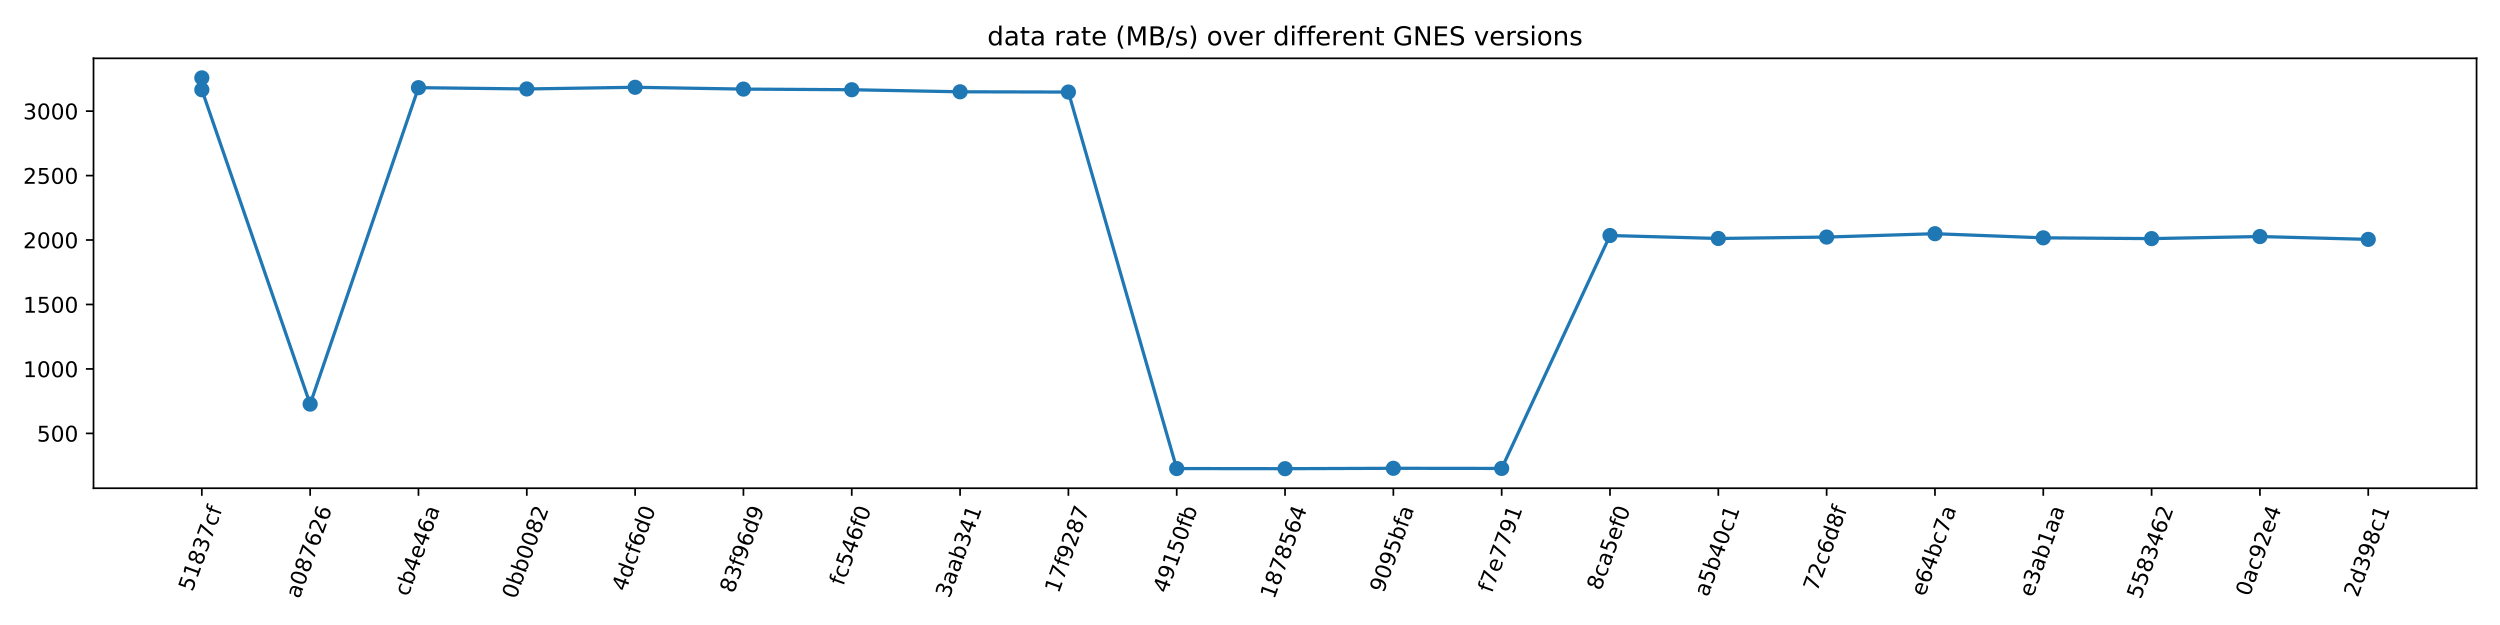
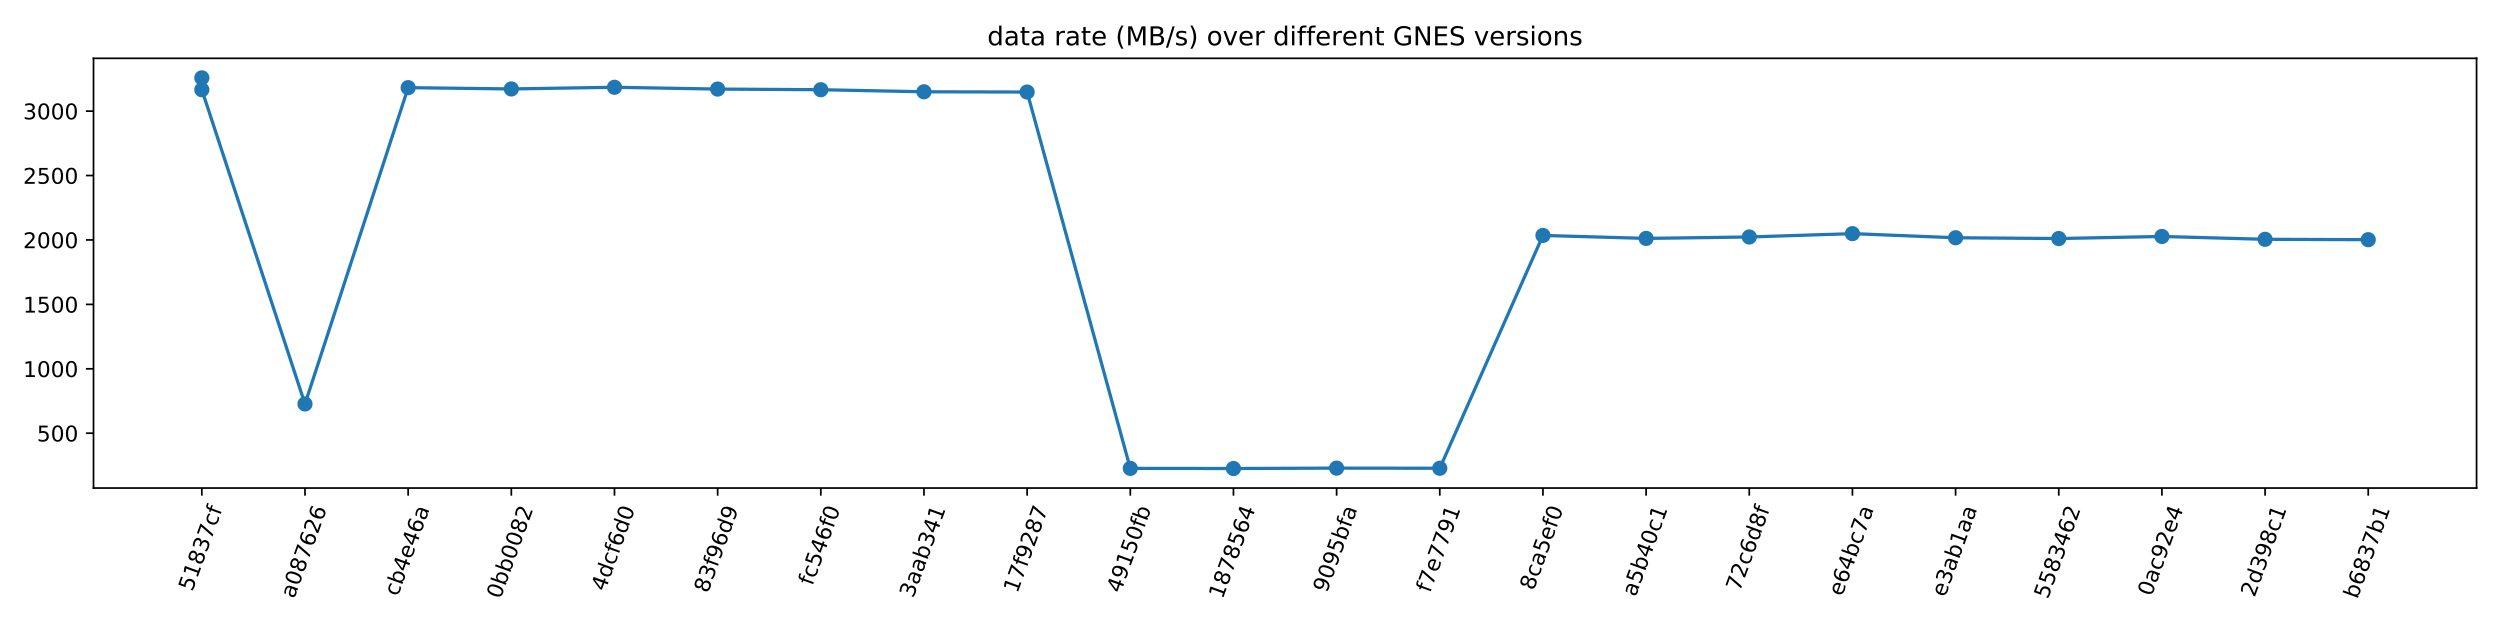
<svg xmlns="http://www.w3.org/2000/svg" xmlns:xlink="http://www.w3.org/1999/xlink" height="288pt" version="1.1" viewBox="0 0 1152 288" width="1152pt">
  <defs>
    <style type="text/css">
*{stroke-linecap:butt;stroke-linejoin:round;}
  </style>
  </defs>
  <g id="figure_1">
    <g id="patch_1">
      <path d="M 0 288  L 1152 288  L 1152 0  L 0 0  z " style="fill:#ffffff;" />
    </g>
    <g id="axes_1">
      <g id="patch_2">
-         <path d="M 43.09 224.974  L 1141.2 224.974  L 1141.2 26.88  L 43.09 26.88  z " style="fill:#ffffff;" />
+         <path d="M 43.09 224.889  L 1141.2 224.889  L 1141.2 26.88  L 43.09 26.88  z " style="fill:#ffffff;" />
      </g>
      <g id="matplotlib.axis_1">
        <g id="xtick_1">
          <g id="line2d_1">
            <defs>
-               <path d="M 0 0  L 0 3.5  " id="me5f26a3726" style="stroke:#000000;stroke-width:0.8;" />
+               <path d="M 0 0  L 0 3.5  " id="m5ebe482043" style="stroke:#000000;stroke-width:0.8;" />
            </defs>
            <g>
-               <use style="stroke:#000000;stroke-width:0.8;" x="93.004" xlink:href="#me5f26a3726" y="224.974" />
+               <use style="stroke:#000000;stroke-width:0.8;" x="93.004" xlink:href="#m5ebe482043" y="224.889" />
            </g>
          </g>
          <g id="text_1">
            <defs>
              <path d="M 10.797 72.906  L 49.516 72.906  L 49.516 64.594  L 19.828 64.594  L 19.828 46.734  Q 21.969 47.469 24.109 47.828  Q 26.266 48.188 28.422 48.188  Q 40.625 48.188 47.75 41.5  Q 54.891 34.812 54.891 23.391  Q 54.891 11.625 47.562 5.094  Q 40.234 -1.422 26.906 -1.422  Q 22.312 -1.422 17.547 -0.641  Q 12.797 0.141 7.719 1.703  L 7.719 11.625  Q 12.109 9.234 16.797 8.062  Q 21.484 6.891 26.703 6.891  Q 35.156 6.891 40.078 11.328  Q 45.016 15.766 45.016 23.391  Q 45.016 31 40.078 35.438  Q 35.156 39.891 26.703 39.891  Q 22.75 39.891 18.812 39.016  Q 14.891 38.141 10.797 36.281  z " id="DejaVuSans-53" />
              <path d="M 12.406 8.297  L 28.516 8.297  L 28.516 63.922  L 10.984 60.406  L 10.984 69.391  L 28.422 72.906  L 38.281 72.906  L 38.281 8.297  L 54.391 8.297  L 54.391 0  L 12.406 0  z " id="DejaVuSans-49" />
              <path d="M 31.781 34.625  Q 24.75 34.625 20.719 30.859  Q 16.703 27.094 16.703 20.516  Q 16.703 13.922 20.719 10.156  Q 24.75 6.391 31.781 6.391  Q 38.812 6.391 42.859 10.172  Q 46.922 13.969 46.922 20.516  Q 46.922 27.094 42.891 30.859  Q 38.875 34.625 31.781 34.625  z M 21.922 38.812  Q 15.578 40.375 12.031 44.719  Q 8.5 49.078 8.5 55.328  Q 8.5 64.062 14.719 69.141  Q 20.953 74.219 31.781 74.219  Q 42.672 74.219 48.875 69.141  Q 55.078 64.062 55.078 55.328  Q 55.078 49.078 51.531 44.719  Q 48 40.375 41.703 38.812  Q 48.828 37.156 52.797 32.312  Q 56.781 27.484 56.781 20.516  Q 56.781 9.906 50.312 4.234  Q 43.844 -1.422 31.781 -1.422  Q 19.734 -1.422 13.25 4.234  Q 6.781 9.906 6.781 20.516  Q 6.781 27.484 10.781 32.312  Q 14.797 37.156 21.922 38.812  z M 18.312 54.391  Q 18.312 48.734 21.844 45.562  Q 25.391 42.391 31.781 42.391  Q 38.141 42.391 41.719 45.562  Q 45.312 48.734 45.312 54.391  Q 45.312 60.062 41.719 63.234  Q 38.141 66.406 31.781 66.406  Q 25.391 66.406 21.844 63.234  Q 18.312 60.062 18.312 54.391  z " id="DejaVuSans-56" />
              <path d="M 40.578 39.312  Q 47.656 37.797 51.625 33  Q 55.609 28.219 55.609 21.188  Q 55.609 10.406 48.188 4.484  Q 40.766 -1.422 27.094 -1.422  Q 22.516 -1.422 17.656 -0.516  Q 12.797 0.391 7.625 2.203  L 7.625 11.719  Q 11.719 9.328 16.594 8.109  Q 21.484 6.891 26.812 6.891  Q 36.078 6.891 40.938 10.547  Q 45.797 14.203 45.797 21.188  Q 45.797 27.641 41.281 31.266  Q 36.766 34.906 28.719 34.906  L 20.219 34.906  L 20.219 43.016  L 29.109 43.016  Q 36.375 43.016 40.234 45.922  Q 44.094 48.828 44.094 54.297  Q 44.094 59.906 40.109 62.906  Q 36.141 65.922 28.719 65.922  Q 24.656 65.922 20.016 65.031  Q 15.375 64.156 9.812 62.312  L 9.812 71.094  Q 15.438 72.656 20.344 73.438  Q 25.25 74.219 29.594 74.219  Q 40.828 74.219 47.359 69.109  Q 53.906 64.016 53.906 55.328  Q 53.906 49.266 50.438 45.094  Q 46.969 40.922 40.578 39.312  z " id="DejaVuSans-51" />
              <path d="M 8.203 72.906  L 55.078 72.906  L 55.078 68.703  L 28.609 0  L 18.312 0  L 43.219 64.594  L 8.203 64.594  z " id="DejaVuSans-55" />
              <path d="M 48.781 52.594  L 48.781 44.188  Q 44.969 46.297 41.141 47.344  Q 37.312 48.391 33.406 48.391  Q 24.656 48.391 19.812 42.844  Q 14.984 37.312 14.984 27.297  Q 14.984 17.281 19.812 11.734  Q 24.656 6.203 33.406 6.203  Q 37.312 6.203 41.141 7.25  Q 44.969 8.297 48.781 10.406  L 48.781 2.094  Q 45.016 0.344 40.984 -0.531  Q 36.969 -1.422 32.422 -1.422  Q 20.062 -1.422 12.781 6.344  Q 5.516 14.109 5.516 27.297  Q 5.516 40.672 12.859 48.328  Q 20.219 56 33.016 56  Q 37.156 56 41.109 55.141  Q 45.062 54.297 48.781 52.594  z " id="DejaVuSans-99" />
              <path d="M 37.109 75.984  L 37.109 68.5  L 28.516 68.5  Q 23.688 68.5 21.797 66.547  Q 19.922 64.594 19.922 59.516  L 19.922 54.688  L 34.719 54.688  L 34.719 47.703  L 19.922 47.703  L 19.922 0  L 10.891 0  L 10.891 47.703  L 2.297 47.703  L 2.297 54.688  L 10.891 54.688  L 10.891 58.5  Q 10.891 67.625 15.141 71.797  Q 19.391 75.984 28.609 75.984  z " id="DejaVuSans-102" />
            </defs>
-             <g transform="translate(88.6145 272.9413)rotate(-70)scale(0.1 -0.1)">
+             <g transform="translate(88.6145 272.8568)rotate(-70)scale(0.1 -0.1)">
              <use xlink:href="#DejaVuSans-53" />
              <use x="63.623" xlink:href="#DejaVuSans-49" />
              <use x="127.246" xlink:href="#DejaVuSans-56" />
              <use x="190.869" xlink:href="#DejaVuSans-51" />
              <use x="254.492" xlink:href="#DejaVuSans-55" />
              <use x="318.115" xlink:href="#DejaVuSans-99" />
              <use x="373.096" xlink:href="#DejaVuSans-102" />
            </g>
          </g>
        </g>
        <g id="xtick_2">
          <g id="line2d_2">
            <g>
-               <use style="stroke:#000000;stroke-width:0.8;" x="142.918" xlink:href="#me5f26a3726" y="224.974" />
+               <use style="stroke:#000000;stroke-width:0.8;" x="140.541" xlink:href="#m5ebe482043" y="224.889" />
            </g>
          </g>
          <g id="text_2">
            <defs>
              <path d="M 34.281 27.484  Q 23.391 27.484 19.188 25  Q 14.984 22.516 14.984 16.5  Q 14.984 11.719 18.141 8.906  Q 21.297 6.109 26.703 6.109  Q 34.188 6.109 38.703 11.406  Q 43.219 16.703 43.219 25.484  L 43.219 27.484  z M 52.203 31.203  L 52.203 0  L 43.219 0  L 43.219 8.297  Q 40.141 3.328 35.547 0.953  Q 30.953 -1.422 24.312 -1.422  Q 15.922 -1.422 10.953 3.297  Q 6 8.016 6 15.922  Q 6 25.141 12.172 29.828  Q 18.359 34.516 30.609 34.516  L 43.219 34.516  L 43.219 35.406  Q 43.219 41.609 39.141 45  Q 35.062 48.391 27.688 48.391  Q 23 48.391 18.547 47.266  Q 14.109 46.141 10.016 43.891  L 10.016 52.203  Q 14.938 54.109 19.578 55.047  Q 24.219 56 28.609 56  Q 40.484 56 46.344 49.844  Q 52.203 43.703 52.203 31.203  z " id="DejaVuSans-97" />
              <path d="M 31.781 66.406  Q 24.172 66.406 20.328 58.906  Q 16.5 51.422 16.5 36.375  Q 16.5 21.391 20.328 13.891  Q 24.172 6.391 31.781 6.391  Q 39.453 6.391 43.281 13.891  Q 47.125 21.391 47.125 36.375  Q 47.125 51.422 43.281 58.906  Q 39.453 66.406 31.781 66.406  z M 31.781 74.219  Q 44.047 74.219 50.516 64.516  Q 56.984 54.828 56.984 36.375  Q 56.984 17.969 50.516 8.266  Q 44.047 -1.422 31.781 -1.422  Q 19.531 -1.422 13.062 8.266  Q 6.594 17.969 6.594 36.375  Q 6.594 54.828 13.062 64.516  Q 19.531 74.219 31.781 74.219  z " id="DejaVuSans-48" />
              <path d="M 33.016 40.375  Q 26.375 40.375 22.484 35.828  Q 18.609 31.297 18.609 23.391  Q 18.609 15.531 22.484 10.953  Q 26.375 6.391 33.016 6.391  Q 39.656 6.391 43.531 10.953  Q 47.406 15.531 47.406 23.391  Q 47.406 31.297 43.531 35.828  Q 39.656 40.375 33.016 40.375  z M 52.594 71.297  L 52.594 62.312  Q 48.875 64.062 45.094 64.984  Q 41.312 65.922 37.594 65.922  Q 27.828 65.922 22.672 59.328  Q 17.531 52.734 16.797 39.406  Q 19.672 43.656 24.016 45.922  Q 28.375 48.188 33.594 48.188  Q 44.578 48.188 50.953 41.516  Q 57.328 34.859 57.328 23.391  Q 57.328 12.156 50.688 5.359  Q 44.047 -1.422 33.016 -1.422  Q 20.359 -1.422 13.672 8.266  Q 6.984 17.969 6.984 36.375  Q 6.984 53.656 15.188 63.938  Q 23.391 74.219 37.203 74.219  Q 40.922 74.219 44.703 73.484  Q 48.484 72.75 52.594 71.297  z " id="DejaVuSans-54" />
              <path d="M 19.188 8.297  L 53.609 8.297  L 53.609 0  L 7.328 0  L 7.328 8.297  Q 12.938 14.109 22.625 23.891  Q 32.328 33.688 34.812 36.531  Q 39.547 41.844 41.422 45.531  Q 43.312 49.219 43.312 52.781  Q 43.312 58.594 39.234 62.25  Q 35.156 65.922 28.609 65.922  Q 23.969 65.922 18.812 64.312  Q 13.672 62.703 7.812 59.422  L 7.812 69.391  Q 13.766 71.781 18.938 73  Q 24.125 74.219 28.422 74.219  Q 39.75 74.219 46.484 68.547  Q 53.219 62.891 53.219 53.422  Q 53.219 48.922 51.531 44.891  Q 49.859 40.875 45.406 35.406  Q 44.188 33.984 37.641 27.219  Q 31.109 20.453 19.188 8.297  z " id="DejaVuSans-50" />
            </defs>
-             <g transform="translate(137.9349 276.2038)rotate(-70)scale(0.1 -0.1)">
+             <g transform="translate(135.558 276.1193)rotate(-70)scale(0.1 -0.1)">
              <use xlink:href="#DejaVuSans-97" />
              <use x="61.279" xlink:href="#DejaVuSans-48" />
              <use x="124.902" xlink:href="#DejaVuSans-56" />
              <use x="188.525" xlink:href="#DejaVuSans-55" />
              <use x="252.148" xlink:href="#DejaVuSans-54" />
              <use x="315.771" xlink:href="#DejaVuSans-50" />
              <use x="379.395" xlink:href="#DejaVuSans-54" />
            </g>
          </g>
        </g>
        <g id="xtick_3">
          <g id="line2d_3">
            <g>
-               <use style="stroke:#000000;stroke-width:0.8;" x="192.832" xlink:href="#me5f26a3726" y="224.974" />
+               <use style="stroke:#000000;stroke-width:0.8;" x="188.079" xlink:href="#m5ebe482043" y="224.889" />
            </g>
          </g>
          <g id="text_3">
            <defs>
              <path d="M 48.688 27.297  Q 48.688 37.203 44.609 42.844  Q 40.531 48.484 33.406 48.484  Q 26.266 48.484 22.188 42.844  Q 18.109 37.203 18.109 27.297  Q 18.109 17.391 22.188 11.75  Q 26.266 6.109 33.406 6.109  Q 40.531 6.109 44.609 11.75  Q 48.688 17.391 48.688 27.297  z M 18.109 46.391  Q 20.953 51.266 25.266 53.625  Q 29.594 56 35.594 56  Q 45.562 56 51.781 48.094  Q 58.016 40.188 58.016 27.297  Q 58.016 14.406 51.781 6.484  Q 45.562 -1.422 35.594 -1.422  Q 29.594 -1.422 25.266 0.953  Q 20.953 3.328 18.109 8.203  L 18.109 0  L 9.078 0  L 9.078 75.984  L 18.109 75.984  z " id="DejaVuSans-98" />
              <path d="M 37.797 64.312  L 12.891 25.391  L 37.797 25.391  z M 35.203 72.906  L 47.609 72.906  L 47.609 25.391  L 58.016 25.391  L 58.016 17.188  L 47.609 17.188  L 47.609 0  L 37.797 0  L 37.797 17.188  L 4.891 17.188  L 4.891 26.703  z " id="DejaVuSans-52" />
              <path d="M 56.203 29.594  L 56.203 25.203  L 14.891 25.203  Q 15.484 15.922 20.484 11.062  Q 25.484 6.203 34.422 6.203  Q 39.594 6.203 44.453 7.469  Q 49.312 8.734 54.109 11.281  L 54.109 2.781  Q 49.266 0.734 44.188 -0.344  Q 39.109 -1.422 33.891 -1.422  Q 20.797 -1.422 13.156 6.188  Q 5.516 13.812 5.516 26.812  Q 5.516 40.234 12.766 48.109  Q 20.016 56 32.328 56  Q 43.359 56 49.781 48.891  Q 56.203 41.797 56.203 29.594  z M 47.219 32.234  Q 47.125 39.594 43.094 43.984  Q 39.062 48.391 32.422 48.391  Q 24.906 48.391 20.391 44.141  Q 15.875 39.891 15.188 32.172  z " id="DejaVuSans-101" />
            </defs>
-             <g transform="translate(188.0349 275.1819)rotate(-70)scale(0.1 -0.1)">
+             <g transform="translate(183.2812 275.0974)rotate(-70)scale(0.1 -0.1)">
              <use xlink:href="#DejaVuSans-99" />
              <use x="54.98" xlink:href="#DejaVuSans-98" />
              <use x="118.457" xlink:href="#DejaVuSans-52" />
              <use x="182.08" xlink:href="#DejaVuSans-101" />
              <use x="243.604" xlink:href="#DejaVuSans-52" />
              <use x="307.227" xlink:href="#DejaVuSans-54" />
              <use x="370.85" xlink:href="#DejaVuSans-97" />
            </g>
          </g>
        </g>
        <g id="xtick_4">
          <g id="line2d_4">
            <g>
-               <use style="stroke:#000000;stroke-width:0.8;" x="242.746" xlink:href="#me5f26a3726" y="224.974" />
+               <use style="stroke:#000000;stroke-width:0.8;" x="235.616" xlink:href="#m5ebe482043" y="224.889" />
            </g>
          </g>
          <g id="text_4">
-             <g transform="translate(237.7278 276.3977)rotate(-70)scale(0.1 -0.1)">
+             <g transform="translate(230.5972 276.3131)rotate(-70)scale(0.1 -0.1)">
              <use xlink:href="#DejaVuSans-48" />
              <use x="63.623" xlink:href="#DejaVuSans-98" />
              <use x="127.1" xlink:href="#DejaVuSans-98" />
              <use x="190.576" xlink:href="#DejaVuSans-48" />
              <use x="254.199" xlink:href="#DejaVuSans-48" />
              <use x="317.822" xlink:href="#DejaVuSans-56" />
              <use x="381.445" xlink:href="#DejaVuSans-50" />
            </g>
          </g>
        </g>
        <g id="xtick_5">
          <g id="line2d_5">
            <g>
-               <use style="stroke:#000000;stroke-width:0.8;" x="292.66" xlink:href="#me5f26a3726" y="224.974" />
+               <use style="stroke:#000000;stroke-width:0.8;" x="283.153" xlink:href="#m5ebe482043" y="224.889" />
            </g>
          </g>
          <g id="text_5">
            <defs>
              <path d="M 45.406 46.391  L 45.406 75.984  L 54.391 75.984  L 54.391 0  L 45.406 0  L 45.406 8.203  Q 42.578 3.328 38.25 0.953  Q 33.938 -1.422 27.875 -1.422  Q 17.969 -1.422 11.734 6.484  Q 5.516 14.406 5.516 27.297  Q 5.516 40.188 11.734 48.094  Q 17.969 56 27.875 56  Q 33.938 56 38.25 53.625  Q 42.578 51.266 45.406 46.391  z M 14.797 27.297  Q 14.797 17.391 18.875 11.75  Q 22.953 6.109 30.078 6.109  Q 37.203 6.109 41.297 11.75  Q 45.406 17.391 45.406 27.297  Q 45.406 37.203 41.297 42.844  Q 37.203 48.484 30.078 48.484  Q 22.953 48.484 18.875 42.844  Q 14.797 37.203 14.797 27.297  z " id="DejaVuSans-100" />
            </defs>
-             <g transform="translate(288.2757 272.9149)rotate(-70)scale(0.1 -0.1)">
+             <g transform="translate(278.7682 272.8303)rotate(-70)scale(0.1 -0.1)">
              <use xlink:href="#DejaVuSans-52" />
              <use x="63.623" xlink:href="#DejaVuSans-100" />
              <use x="127.1" xlink:href="#DejaVuSans-99" />
              <use x="182.08" xlink:href="#DejaVuSans-102" />
              <use x="217.285" xlink:href="#DejaVuSans-54" />
              <use x="280.908" xlink:href="#DejaVuSans-100" />
              <use x="344.385" xlink:href="#DejaVuSans-48" />
            </g>
          </g>
        </g>
        <g id="xtick_6">
          <g id="line2d_6">
            <g>
-               <use style="stroke:#000000;stroke-width:0.8;" x="342.575" xlink:href="#me5f26a3726" y="224.974" />
+               <use style="stroke:#000000;stroke-width:0.8;" x="330.69" xlink:href="#m5ebe482043" y="224.889" />
            </g>
          </g>
          <g id="text_6">
            <defs>
              <path d="M 10.984 1.516  L 10.984 10.5  Q 14.703 8.734 18.5 7.812  Q 22.312 6.891 25.984 6.891  Q 35.75 6.891 40.891 13.453  Q 46.047 20.016 46.781 33.406  Q 43.953 29.203 39.594 26.953  Q 35.25 24.703 29.984 24.703  Q 19.047 24.703 12.672 31.312  Q 6.297 37.938 6.297 49.422  Q 6.297 60.641 12.938 67.422  Q 19.578 74.219 30.609 74.219  Q 43.266 74.219 49.922 64.516  Q 56.594 54.828 56.594 36.375  Q 56.594 19.141 48.406 8.859  Q 40.234 -1.422 26.422 -1.422  Q 22.703 -1.422 18.891 -0.688  Q 15.094 0.047 10.984 1.516  z M 30.609 32.422  Q 37.25 32.422 41.125 36.953  Q 45.016 41.5 45.016 49.422  Q 45.016 57.281 41.125 61.844  Q 37.25 66.406 30.609 66.406  Q 23.969 66.406 20.094 61.844  Q 16.219 57.281 16.219 49.422  Q 16.219 41.5 20.094 36.953  Q 23.969 32.422 30.609 32.422  z " id="DejaVuSans-57" />
            </defs>
-             <g transform="translate(338.0396 273.7401)rotate(-70)scale(0.1 -0.1)">
+             <g transform="translate(326.1553 273.6555)rotate(-70)scale(0.1 -0.1)">
              <use xlink:href="#DejaVuSans-56" />
              <use x="63.623" xlink:href="#DejaVuSans-51" />
              <use x="127.246" xlink:href="#DejaVuSans-102" />
              <use x="162.451" xlink:href="#DejaVuSans-57" />
              <use x="226.074" xlink:href="#DejaVuSans-54" />
              <use x="289.697" xlink:href="#DejaVuSans-100" />
              <use x="353.174" xlink:href="#DejaVuSans-57" />
            </g>
          </g>
        </g>
        <g id="xtick_7">
          <g id="line2d_7">
            <g>
-               <use style="stroke:#000000;stroke-width:0.8;" x="392.489" xlink:href="#me5f26a3726" y="224.974" />
+               <use style="stroke:#000000;stroke-width:0.8;" x="378.227" xlink:href="#m5ebe482043" y="224.889" />
            </g>
          </g>
          <g id="text_7">
-             <g transform="translate(388.5851 270.2706)rotate(-70)scale(0.1 -0.1)">
+             <g transform="translate(374.3239 270.186)rotate(-70)scale(0.1 -0.1)">
              <use xlink:href="#DejaVuSans-102" />
              <use x="35.205" xlink:href="#DejaVuSans-99" />
              <use x="90.186" xlink:href="#DejaVuSans-53" />
              <use x="153.809" xlink:href="#DejaVuSans-52" />
              <use x="217.432" xlink:href="#DejaVuSans-54" />
              <use x="281.055" xlink:href="#DejaVuSans-102" />
              <use x="316.26" xlink:href="#DejaVuSans-48" />
            </g>
          </g>
        </g>
        <g id="xtick_8">
          <g id="line2d_8">
            <g>
-               <use style="stroke:#000000;stroke-width:0.8;" x="442.403" xlink:href="#me5f26a3726" y="224.974" />
+               <use style="stroke:#000000;stroke-width:0.8;" x="425.765" xlink:href="#m5ebe482043" y="224.889" />
            </g>
          </g>
          <g id="text_8">
-             <g transform="translate(437.4619 275.9704)rotate(-70)scale(0.1 -0.1)">
+             <g transform="translate(420.8239 275.8858)rotate(-70)scale(0.1 -0.1)">
              <use xlink:href="#DejaVuSans-51" />
              <use x="63.623" xlink:href="#DejaVuSans-97" />
              <use x="124.902" xlink:href="#DejaVuSans-97" />
              <use x="186.182" xlink:href="#DejaVuSans-98" />
              <use x="249.658" xlink:href="#DejaVuSans-51" />
              <use x="313.281" xlink:href="#DejaVuSans-52" />
              <use x="376.904" xlink:href="#DejaVuSans-49" />
            </g>
          </g>
        </g>
        <g id="xtick_9">
          <g id="line2d_9">
            <g>
-               <use style="stroke:#000000;stroke-width:0.8;" x="492.317" xlink:href="#me5f26a3726" y="224.974" />
+               <use style="stroke:#000000;stroke-width:0.8;" x="473.302" xlink:href="#m5ebe482043" y="224.889" />
            </g>
          </g>
          <g id="text_9">
-             <g transform="translate(487.7795 273.7533)rotate(-70)scale(0.1 -0.1)">
+             <g transform="translate(468.7646 273.6687)rotate(-70)scale(0.1 -0.1)">
              <use xlink:href="#DejaVuSans-49" />
              <use x="63.623" xlink:href="#DejaVuSans-55" />
              <use x="127.246" xlink:href="#DejaVuSans-102" />
              <use x="162.451" xlink:href="#DejaVuSans-57" />
              <use x="226.074" xlink:href="#DejaVuSans-50" />
              <use x="289.697" xlink:href="#DejaVuSans-56" />
              <use x="353.32" xlink:href="#DejaVuSans-55" />
            </g>
          </g>
        </g>
        <g id="xtick_10">
          <g id="line2d_10">
            <g>
-               <use style="stroke:#000000;stroke-width:0.8;" x="542.231" xlink:href="#me5f26a3726" y="224.974" />
+               <use style="stroke:#000000;stroke-width:0.8;" x="520.839" xlink:href="#m5ebe482043" y="224.889" />
            </g>
          </g>
          <g id="text_10">
-             <g transform="translate(537.696 273.7401)rotate(-70)scale(0.1 -0.1)">
+             <g transform="translate(516.3042 273.6555)rotate(-70)scale(0.1 -0.1)">
              <use xlink:href="#DejaVuSans-52" />
              <use x="63.623" xlink:href="#DejaVuSans-57" />
              <use x="127.246" xlink:href="#DejaVuSans-49" />
              <use x="190.869" xlink:href="#DejaVuSans-53" />
              <use x="254.492" xlink:href="#DejaVuSans-48" />
              <use x="318.115" xlink:href="#DejaVuSans-102" />
              <use x="353.32" xlink:href="#DejaVuSans-98" />
            </g>
          </g>
        </g>
        <g id="xtick_11">
          <g id="line2d_11">
            <g>
-               <use style="stroke:#000000;stroke-width:0.8;" x="592.145" xlink:href="#me5f26a3726" y="224.974" />
+               <use style="stroke:#000000;stroke-width:0.8;" x="568.376" xlink:href="#m5ebe482043" y="224.889" />
            </g>
          </g>
          <g id="text_11">
-             <g transform="translate(587.1216 276.4241)rotate(-70)scale(0.1 -0.1)">
+             <g transform="translate(563.353 276.3395)rotate(-70)scale(0.1 -0.1)">
              <use xlink:href="#DejaVuSans-49" />
              <use x="63.623" xlink:href="#DejaVuSans-56" />
              <use x="127.246" xlink:href="#DejaVuSans-55" />
              <use x="190.869" xlink:href="#DejaVuSans-56" />
              <use x="254.492" xlink:href="#DejaVuSans-53" />
              <use x="318.115" xlink:href="#DejaVuSans-54" />
              <use x="381.738" xlink:href="#DejaVuSans-52" />
            </g>
          </g>
        </g>
        <g id="xtick_12">
          <g id="line2d_12">
            <g>
-               <use style="stroke:#000000;stroke-width:0.8;" x="642.059" xlink:href="#me5f26a3726" y="224.974" />
+               <use style="stroke:#000000;stroke-width:0.8;" x="615.914" xlink:href="#m5ebe482043" y="224.889" />
            </g>
          </g>
          <g id="text_12">
-             <g transform="translate(637.5642 273.5198)rotate(-70)scale(0.1 -0.1)">
+             <g transform="translate(611.4187 273.4353)rotate(-70)scale(0.1 -0.1)">
              <use xlink:href="#DejaVuSans-57" />
              <use x="63.623" xlink:href="#DejaVuSans-48" />
              <use x="127.246" xlink:href="#DejaVuSans-57" />
              <use x="190.869" xlink:href="#DejaVuSans-53" />
              <use x="254.492" xlink:href="#DejaVuSans-98" />
              <use x="317.969" xlink:href="#DejaVuSans-102" />
              <use x="353.174" xlink:href="#DejaVuSans-97" />
            </g>
          </g>
        </g>
        <g id="xtick_13">
          <g id="line2d_13">
            <g>
-               <use style="stroke:#000000;stroke-width:0.8;" x="691.973" xlink:href="#me5f26a3726" y="224.974" />
+               <use style="stroke:#000000;stroke-width:0.8;" x="663.451" xlink:href="#m5ebe482043" y="224.889" />
            </g>
          </g>
          <g id="text_13">
-             <g transform="translate(687.4716 273.5566)rotate(-70)scale(0.1 -0.1)">
+             <g transform="translate(658.9493 273.472)rotate(-70)scale(0.1 -0.1)">
              <use xlink:href="#DejaVuSans-102" />
              <use x="35.205" xlink:href="#DejaVuSans-55" />
              <use x="98.828" xlink:href="#DejaVuSans-101" />
              <use x="160.352" xlink:href="#DejaVuSans-55" />
              <use x="223.975" xlink:href="#DejaVuSans-55" />
              <use x="287.598" xlink:href="#DejaVuSans-57" />
              <use x="351.221" xlink:href="#DejaVuSans-49" />
            </g>
          </g>
        </g>
        <g id="xtick_14">
          <g id="line2d_14">
            <g>
-               <use style="stroke:#000000;stroke-width:0.8;" x="741.887" xlink:href="#me5f26a3726" y="224.974" />
+               <use style="stroke:#000000;stroke-width:0.8;" x="710.988" xlink:href="#m5ebe482043" y="224.889" />
            </g>
          </g>
          <g id="text_14">
-             <g transform="translate(737.5736 272.5244)rotate(-70)scale(0.1 -0.1)">
+             <g transform="translate(706.6744 272.4398)rotate(-70)scale(0.1 -0.1)">
              <use xlink:href="#DejaVuSans-56" />
              <use x="63.623" xlink:href="#DejaVuSans-99" />
              <use x="118.604" xlink:href="#DejaVuSans-97" />
              <use x="179.883" xlink:href="#DejaVuSans-53" />
              <use x="243.506" xlink:href="#DejaVuSans-101" />
              <use x="305.029" xlink:href="#DejaVuSans-102" />
              <use x="340.234" xlink:href="#DejaVuSans-48" />
            </g>
          </g>
        </g>
        <g id="xtick_15">
          <g id="line2d_15">
            <g>
-               <use style="stroke:#000000;stroke-width:0.8;" x="791.801" xlink:href="#me5f26a3726" y="224.974" />
+               <use style="stroke:#000000;stroke-width:0.8;" x="758.525" xlink:href="#m5ebe482043" y="224.889" />
            </g>
          </g>
          <g id="text_15">
-             <g transform="translate(786.9682 275.3787)rotate(-70)scale(0.1 -0.1)">
+             <g transform="translate(753.6922 275.2941)rotate(-70)scale(0.1 -0.1)">
              <use xlink:href="#DejaVuSans-97" />
              <use x="61.279" xlink:href="#DejaVuSans-53" />
              <use x="124.902" xlink:href="#DejaVuSans-98" />
              <use x="188.379" xlink:href="#DejaVuSans-52" />
              <use x="252.002" xlink:href="#DejaVuSans-48" />
              <use x="315.625" xlink:href="#DejaVuSans-99" />
              <use x="370.605" xlink:href="#DejaVuSans-49" />
            </g>
          </g>
        </g>
        <g id="xtick_16">
          <g id="line2d_16">
            <g>
-               <use style="stroke:#000000;stroke-width:0.8;" x="841.715" xlink:href="#me5f26a3726" y="224.974" />
+               <use style="stroke:#000000;stroke-width:0.8;" x="806.063" xlink:href="#m5ebe482043" y="224.889" />
            </g>
          </g>
          <g id="text_16">
-             <g transform="translate(837.3283 272.9281)rotate(-70)scale(0.1 -0.1)">
+             <g transform="translate(801.6753 272.8436)rotate(-70)scale(0.1 -0.1)">
              <use xlink:href="#DejaVuSans-55" />
              <use x="63.623" xlink:href="#DejaVuSans-50" />
              <use x="127.246" xlink:href="#DejaVuSans-99" />
              <use x="182.227" xlink:href="#DejaVuSans-54" />
              <use x="245.85" xlink:href="#DejaVuSans-100" />
              <use x="309.326" xlink:href="#DejaVuSans-56" />
              <use x="372.949" xlink:href="#DejaVuSans-102" />
            </g>
          </g>
        </g>
        <g id="xtick_17">
          <g id="line2d_17">
            <g>
-               <use style="stroke:#000000;stroke-width:0.8;" x="891.63" xlink:href="#me5f26a3726" y="224.974" />
+               <use style="stroke:#000000;stroke-width:0.8;" x="853.6" xlink:href="#m5ebe482043" y="224.889" />
            </g>
          </g>
          <g id="text_17">
-             <g transform="translate(886.8322 275.1819)rotate(-70)scale(0.1 -0.1)">
+             <g transform="translate(848.8024 275.0974)rotate(-70)scale(0.1 -0.1)">
              <use xlink:href="#DejaVuSans-101" />
              <use x="61.523" xlink:href="#DejaVuSans-54" />
              <use x="125.146" xlink:href="#DejaVuSans-52" />
              <use x="188.77" xlink:href="#DejaVuSans-98" />
              <use x="252.246" xlink:href="#DejaVuSans-99" />
              <use x="307.227" xlink:href="#DejaVuSans-55" />
              <use x="370.85" xlink:href="#DejaVuSans-97" />
            </g>
          </g>
        </g>
        <g id="xtick_18">
          <g id="line2d_18">
            <g>
-               <use style="stroke:#000000;stroke-width:0.8;" x="941.544" xlink:href="#me5f26a3726" y="224.974" />
+               <use style="stroke:#000000;stroke-width:0.8;" x="901.137" xlink:href="#m5ebe482043" y="224.889" />
            </g>
          </g>
          <g id="text_18">
-             <g transform="translate(936.6787 275.5534)rotate(-70)scale(0.1 -0.1)">
+             <g transform="translate(896.272 275.4688)rotate(-70)scale(0.1 -0.1)">
              <use xlink:href="#DejaVuSans-101" />
              <use x="61.523" xlink:href="#DejaVuSans-51" />
              <use x="125.146" xlink:href="#DejaVuSans-97" />
              <use x="186.426" xlink:href="#DejaVuSans-98" />
              <use x="249.902" xlink:href="#DejaVuSans-49" />
              <use x="313.525" xlink:href="#DejaVuSans-97" />
              <use x="374.805" xlink:href="#DejaVuSans-97" />
            </g>
          </g>
        </g>
        <g id="xtick_19">
          <g id="line2d_19">
            <g>
-               <use style="stroke:#000000;stroke-width:0.8;" x="991.458" xlink:href="#me5f26a3726" y="224.974" />
+               <use style="stroke:#000000;stroke-width:0.8;" x="948.674" xlink:href="#m5ebe482043" y="224.889" />
            </g>
          </g>
          <g id="text_19">
-             <g transform="translate(986.4343 276.4241)rotate(-70)scale(0.1 -0.1)">
+             <g transform="translate(943.6508 276.3395)rotate(-70)scale(0.1 -0.1)">
              <use xlink:href="#DejaVuSans-53" />
              <use x="63.623" xlink:href="#DejaVuSans-53" />
              <use x="127.246" xlink:href="#DejaVuSans-56" />
              <use x="190.869" xlink:href="#DejaVuSans-51" />
              <use x="254.492" xlink:href="#DejaVuSans-52" />
              <use x="318.115" xlink:href="#DejaVuSans-54" />
              <use x="381.738" xlink:href="#DejaVuSans-50" />
            </g>
          </g>
        </g>
        <g id="xtick_20">
          <g id="line2d_20">
            <g>
-               <use style="stroke:#000000;stroke-width:0.8;" x="1041.372" xlink:href="#me5f26a3726" y="224.974" />
+               <use style="stroke:#000000;stroke-width:0.8;" x="996.211" xlink:href="#m5ebe482043" y="224.889" />
            </g>
          </g>
          <g id="text_20">
-             <g transform="translate(1036.572 275.1951)rotate(-70)scale(0.1 -0.1)">
+             <g transform="translate(991.4117 275.1106)rotate(-70)scale(0.1 -0.1)">
              <use xlink:href="#DejaVuSans-48" />
              <use x="63.623" xlink:href="#DejaVuSans-97" />
              <use x="124.902" xlink:href="#DejaVuSans-99" />
              <use x="179.883" xlink:href="#DejaVuSans-57" />
              <use x="243.506" xlink:href="#DejaVuSans-50" />
              <use x="307.129" xlink:href="#DejaVuSans-101" />
              <use x="368.652" xlink:href="#DejaVuSans-52" />
            </g>
          </g>
        </g>
        <g id="xtick_21">
          <g id="line2d_21">
            <g>
-               <use style="stroke:#000000;stroke-width:0.8;" x="1091.286" xlink:href="#me5f26a3726" y="224.974" />
+               <use style="stroke:#000000;stroke-width:0.8;" x="1043.749" xlink:href="#m5ebe482043" y="224.889" />
            </g>
          </g>
          <g id="text_21">
-             <g transform="translate(1086.413 275.5989)rotate(-70)scale(0.1 -0.1)">
+             <g transform="translate(1038.875 275.5143)rotate(-70)scale(0.1 -0.1)">
              <use xlink:href="#DejaVuSans-50" />
              <use x="63.623" xlink:href="#DejaVuSans-100" />
              <use x="127.1" xlink:href="#DejaVuSans-51" />
              <use x="190.723" xlink:href="#DejaVuSans-57" />
              <use x="254.346" xlink:href="#DejaVuSans-56" />
              <use x="317.969" xlink:href="#DejaVuSans-99" />
              <use x="372.949" xlink:href="#DejaVuSans-49" />
            </g>
          </g>
        </g>
+         <g id="xtick_22">
+           <g id="line2d_22">
+             <g>
+               <use style="stroke:#000000;stroke-width:0.8;" x="1091.286" xlink:href="#m5ebe482043" y="224.889" />
+             </g>
+           </g>
+           <g id="text_22">
+             <g transform="translate(1086.267 276.3131)rotate(-70)scale(0.1 -0.1)">
+               <use xlink:href="#DejaVuSans-98" />
+               <use x="63.477" xlink:href="#DejaVuSans-54" />
+               <use x="127.1" xlink:href="#DejaVuSans-56" />
+               <use x="190.723" xlink:href="#DejaVuSans-51" />
+               <use x="254.346" xlink:href="#DejaVuSans-55" />
+               <use x="317.969" xlink:href="#DejaVuSans-98" />
+               <use x="381.445" xlink:href="#DejaVuSans-49" />
+             </g>
+           </g>
+         </g>
      </g>
      <g id="matplotlib.axis_2">
        <g id="ytick_1">
-           <g id="line2d_22">
+           <g id="line2d_23">
            <defs>
-               <path d="M 0 0  L -3.5 0  " id="me6d130e1e6" style="stroke:#000000;stroke-width:0.8;" />
+               <path d="M 0 0  L -3.5 0  " id="m09570eb3e3" style="stroke:#000000;stroke-width:0.8;" />
            </defs>
            <g>
-               <use style="stroke:#000000;stroke-width:0.8;" x="43.09" xlink:href="#me6d130e1e6" y="199.695" />
-             </g>
-           </g>
-           <g id="text_22">
-             <g transform="translate(17.0025 203.4945)scale(0.1 -0.1)">
+               <use style="stroke:#000000;stroke-width:0.8;" x="43.09" xlink:href="#m09570eb3e3" y="199.621" />
+             </g>
+           </g>
+           <g id="text_23">
+             <g transform="translate(17.0025 203.4207)scale(0.1 -0.1)">
              <use xlink:href="#DejaVuSans-53" />
              <use x="63.623" xlink:href="#DejaVuSans-48" />
              <use x="127.246" xlink:href="#DejaVuSans-48" />
            </g>
          </g>
        </g>
        <g id="ytick_2">
-           <g id="line2d_23">
-             <g>
-               <use style="stroke:#000000;stroke-width:0.8;" x="43.09" xlink:href="#me6d130e1e6" y="169.998" />
-             </g>
-           </g>
-           <g id="text_23">
-             <g transform="translate(10.64 173.797)scale(0.1 -0.1)">
+           <g id="line2d_24">
+             <g>
+               <use style="stroke:#000000;stroke-width:0.8;" x="43.09" xlink:href="#m09570eb3e3" y="169.937" />
+             </g>
+           </g>
+           <g id="text_24">
+             <g transform="translate(10.64 173.7359)scale(0.1 -0.1)">
              <use xlink:href="#DejaVuSans-49" />
              <use x="63.623" xlink:href="#DejaVuSans-48" />
              <use x="127.246" xlink:href="#DejaVuSans-48" />
              <use x="190.869" xlink:href="#DejaVuSans-48" />
            </g>
          </g>
        </g>
        <g id="ytick_3">
-           <g id="line2d_24">
-             <g>
-               <use style="stroke:#000000;stroke-width:0.8;" x="43.09" xlink:href="#me6d130e1e6" y="140.3" />
-             </g>
-           </g>
-           <g id="text_24">
-             <g transform="translate(10.64 144.0996)scale(0.1 -0.1)">
+           <g id="line2d_25">
+             <g>
+               <use style="stroke:#000000;stroke-width:0.8;" x="43.09" xlink:href="#m09570eb3e3" y="140.252" />
+             </g>
+           </g>
+           <g id="text_25">
+             <g transform="translate(10.64 144.0512)scale(0.1 -0.1)">
              <use xlink:href="#DejaVuSans-49" />
              <use x="63.623" xlink:href="#DejaVuSans-53" />
              <use x="127.246" xlink:href="#DejaVuSans-48" />
              <use x="190.869" xlink:href="#DejaVuSans-48" />
            </g>
          </g>
        </g>
        <g id="ytick_4">
-           <g id="line2d_25">
-             <g>
-               <use style="stroke:#000000;stroke-width:0.8;" x="43.09" xlink:href="#me6d130e1e6" y="110.603" />
-             </g>
-           </g>
-           <g id="text_25">
-             <g transform="translate(10.64 114.4022)scale(0.1 -0.1)">
+           <g id="line2d_26">
+             <g>
+               <use style="stroke:#000000;stroke-width:0.8;" x="43.09" xlink:href="#m09570eb3e3" y="110.567" />
+             </g>
+           </g>
+           <g id="text_26">
+             <g transform="translate(10.64 114.3665)scale(0.1 -0.1)">
              <use xlink:href="#DejaVuSans-50" />
              <use x="63.623" xlink:href="#DejaVuSans-48" />
              <use x="127.246" xlink:href="#DejaVuSans-48" />
              <use x="190.869" xlink:href="#DejaVuSans-48" />
            </g>
          </g>
        </g>
        <g id="ytick_5">
-           <g id="line2d_26">
-             <g>
-               <use style="stroke:#000000;stroke-width:0.8;" x="43.09" xlink:href="#me6d130e1e6" y="80.906" />
-             </g>
-           </g>
-           <g id="text_26">
-             <g transform="translate(10.64 84.70477)scale(0.1 -0.1)">
+           <g id="line2d_27">
+             <g>
+               <use style="stroke:#000000;stroke-width:0.8;" x="43.09" xlink:href="#m09570eb3e3" y="80.882" />
+             </g>
+           </g>
+           <g id="text_27">
+             <g transform="translate(10.64 84.68171)scale(0.1 -0.1)">
              <use xlink:href="#DejaVuSans-50" />
              <use x="63.623" xlink:href="#DejaVuSans-53" />
              <use x="127.246" xlink:href="#DejaVuSans-48" />
              <use x="190.869" xlink:href="#DejaVuSans-48" />
            </g>
          </g>
        </g>
        <g id="ytick_6">
-           <g id="line2d_27">
-             <g>
-               <use style="stroke:#000000;stroke-width:0.8;" x="43.09" xlink:href="#me6d130e1e6" y="51.208" />
-             </g>
-           </g>
-           <g id="text_27">
-             <g transform="translate(10.64 55.00735)scale(0.1 -0.1)">
+           <g id="line2d_28">
+             <g>
+               <use style="stroke:#000000;stroke-width:0.8;" x="43.09" xlink:href="#m09570eb3e3" y="51.198" />
+             </g>
+           </g>
+           <g id="text_28">
+             <g transform="translate(10.64 54.99696)scale(0.1 -0.1)">
              <use xlink:href="#DejaVuSans-51" />
              <use x="63.623" xlink:href="#DejaVuSans-48" />
              <use x="127.246" xlink:href="#DejaVuSans-48" />
              <use x="190.869" xlink:href="#DejaVuSans-48" />
            </g>
          </g>
        </g>
      </g>
-       <g id="line2d_28">
-         <path clip-path="url(#p3de10ba51b)" d="M 93.004 35.884  L 93.004 41.349  L 142.918 186.213  L 192.832 40.398  L 242.746 40.992  L 292.66 40.22  L 342.575 41.052  L 392.489 41.349  L 442.403 42.299  L 492.317 42.418  L 542.231 215.91  L 592.145 215.969  L 642.059 215.791  L 691.973 215.851  L 741.887 108.524  L 791.801 109.89  L 841.715 109.237  L 891.63 107.693  L 941.544 109.593  L 991.458 109.95  L 1041.372 108.999  L 1091.286 110.306  " style="fill:none;stroke:#1f77b4;stroke-linecap:square;stroke-width:1.5;" />
+       <g id="line2d_29">
+         <path clip-path="url(#p16e700acd3)" d="M 93.004 35.88  L 93.004 41.342  L 140.541 186.145  L 188.079 40.392  L 235.616 40.986  L 283.153 40.214  L 330.69 41.046  L 378.227 41.342  L 425.765 42.292  L 473.302 42.411  L 520.839 215.829  L 568.376 215.889  L 615.914 215.711  L 663.451 215.77  L 710.988 108.489  L 758.525 109.855  L 806.063 109.202  L 853.6 107.658  L 901.137 109.558  L 948.674 109.914  L 996.211 108.964  L 1043.749 110.27  L 1091.286 110.448  " style="fill:none;stroke:#1f77b4;stroke-linecap:square;stroke-width:1.5;" />
        <defs>
-           <path d="M 0 3  C 0.796 3 1.559 2.684 2.121 2.121  C 2.684 1.559 3 0.796 3 0  C 3 -0.796 2.684 -1.559 2.121 -2.121  C 1.559 -2.684 0.796 -3 0 -3  C -0.796 -3 -1.559 -2.684 -2.121 -2.121  C -2.684 -1.559 -3 -0.796 -3 0  C -3 0.796 -2.684 1.559 -2.121 2.121  C -1.559 2.684 -0.796 3 0 3  z " id="ma950d00587" style="stroke:#1f77b4;" />
+           <path d="M 0 3  C 0.796 3 1.559 2.684 2.121 2.121  C 2.684 1.559 3 0.796 3 0  C 3 -0.796 2.684 -1.559 2.121 -2.121  C 1.559 -2.684 0.796 -3 0 -3  C -0.796 -3 -1.559 -2.684 -2.121 -2.121  C -2.684 -1.559 -3 -0.796 -3 0  C -3 0.796 -2.684 1.559 -2.121 2.121  C -1.559 2.684 -0.796 3 0 3  z " id="md093f746a9" style="stroke:#1f77b4;" />
        </defs>
-         <g clip-path="url(#p3de10ba51b)">
-           <use style="fill:#1f77b4;stroke:#1f77b4;" x="93.004" xlink:href="#ma950d00587" y="35.884" />
-           <use style="fill:#1f77b4;stroke:#1f77b4;" x="93.004" xlink:href="#ma950d00587" y="41.349" />
-           <use style="fill:#1f77b4;stroke:#1f77b4;" x="142.918" xlink:href="#ma950d00587" y="186.213" />
-           <use style="fill:#1f77b4;stroke:#1f77b4;" x="192.832" xlink:href="#ma950d00587" y="40.398" />
-           <use style="fill:#1f77b4;stroke:#1f77b4;" x="242.746" xlink:href="#ma950d00587" y="40.992" />
-           <use style="fill:#1f77b4;stroke:#1f77b4;" x="292.66" xlink:href="#ma950d00587" y="40.22" />
-           <use style="fill:#1f77b4;stroke:#1f77b4;" x="342.575" xlink:href="#ma950d00587" y="41.052" />
-           <use style="fill:#1f77b4;stroke:#1f77b4;" x="392.489" xlink:href="#ma950d00587" y="41.349" />
-           <use style="fill:#1f77b4;stroke:#1f77b4;" x="442.403" xlink:href="#ma950d00587" y="42.299" />
-           <use style="fill:#1f77b4;stroke:#1f77b4;" x="492.317" xlink:href="#ma950d00587" y="42.418" />
-           <use style="fill:#1f77b4;stroke:#1f77b4;" x="542.231" xlink:href="#ma950d00587" y="215.91" />
-           <use style="fill:#1f77b4;stroke:#1f77b4;" x="592.145" xlink:href="#ma950d00587" y="215.969" />
-           <use style="fill:#1f77b4;stroke:#1f77b4;" x="642.059" xlink:href="#ma950d00587" y="215.791" />
-           <use style="fill:#1f77b4;stroke:#1f77b4;" x="691.973" xlink:href="#ma950d00587" y="215.851" />
-           <use style="fill:#1f77b4;stroke:#1f77b4;" x="741.887" xlink:href="#ma950d00587" y="108.524" />
-           <use style="fill:#1f77b4;stroke:#1f77b4;" x="791.801" xlink:href="#ma950d00587" y="109.89" />
-           <use style="fill:#1f77b4;stroke:#1f77b4;" x="841.715" xlink:href="#ma950d00587" y="109.237" />
-           <use style="fill:#1f77b4;stroke:#1f77b4;" x="891.63" xlink:href="#ma950d00587" y="107.693" />
-           <use style="fill:#1f77b4;stroke:#1f77b4;" x="941.544" xlink:href="#ma950d00587" y="109.593" />
-           <use style="fill:#1f77b4;stroke:#1f77b4;" x="991.458" xlink:href="#ma950d00587" y="109.95" />
-           <use style="fill:#1f77b4;stroke:#1f77b4;" x="1041.372" xlink:href="#ma950d00587" y="108.999" />
-           <use style="fill:#1f77b4;stroke:#1f77b4;" x="1091.286" xlink:href="#ma950d00587" y="110.306" />
+         <g clip-path="url(#p16e700acd3)">
+           <use style="fill:#1f77b4;stroke:#1f77b4;" x="93.004" xlink:href="#md093f746a9" y="35.88" />
+           <use style="fill:#1f77b4;stroke:#1f77b4;" x="93.004" xlink:href="#md093f746a9" y="41.342" />
+           <use style="fill:#1f77b4;stroke:#1f77b4;" x="140.541" xlink:href="#md093f746a9" y="186.145" />
+           <use style="fill:#1f77b4;stroke:#1f77b4;" x="188.079" xlink:href="#md093f746a9" y="40.392" />
+           <use style="fill:#1f77b4;stroke:#1f77b4;" x="235.616" xlink:href="#md093f746a9" y="40.986" />
+           <use style="fill:#1f77b4;stroke:#1f77b4;" x="283.153" xlink:href="#md093f746a9" y="40.214" />
+           <use style="fill:#1f77b4;stroke:#1f77b4;" x="330.69" xlink:href="#md093f746a9" y="41.046" />
+           <use style="fill:#1f77b4;stroke:#1f77b4;" x="378.227" xlink:href="#md093f746a9" y="41.342" />
+           <use style="fill:#1f77b4;stroke:#1f77b4;" x="425.765" xlink:href="#md093f746a9" y="42.292" />
+           <use style="fill:#1f77b4;stroke:#1f77b4;" x="473.302" xlink:href="#md093f746a9" y="42.411" />
+           <use style="fill:#1f77b4;stroke:#1f77b4;" x="520.839" xlink:href="#md093f746a9" y="215.829" />
+           <use style="fill:#1f77b4;stroke:#1f77b4;" x="568.376" xlink:href="#md093f746a9" y="215.889" />
+           <use style="fill:#1f77b4;stroke:#1f77b4;" x="615.914" xlink:href="#md093f746a9" y="215.711" />
+           <use style="fill:#1f77b4;stroke:#1f77b4;" x="663.451" xlink:href="#md093f746a9" y="215.77" />
+           <use style="fill:#1f77b4;stroke:#1f77b4;" x="710.988" xlink:href="#md093f746a9" y="108.489" />
+           <use style="fill:#1f77b4;stroke:#1f77b4;" x="758.525" xlink:href="#md093f746a9" y="109.855" />
+           <use style="fill:#1f77b4;stroke:#1f77b4;" x="806.063" xlink:href="#md093f746a9" y="109.202" />
+           <use style="fill:#1f77b4;stroke:#1f77b4;" x="853.6" xlink:href="#md093f746a9" y="107.658" />
+           <use style="fill:#1f77b4;stroke:#1f77b4;" x="901.137" xlink:href="#md093f746a9" y="109.558" />
+           <use style="fill:#1f77b4;stroke:#1f77b4;" x="948.674" xlink:href="#md093f746a9" y="109.914" />
+           <use style="fill:#1f77b4;stroke:#1f77b4;" x="996.211" xlink:href="#md093f746a9" y="108.964" />
+           <use style="fill:#1f77b4;stroke:#1f77b4;" x="1043.749" xlink:href="#md093f746a9" y="110.27" />
+           <use style="fill:#1f77b4;stroke:#1f77b4;" x="1091.286" xlink:href="#md093f746a9" y="110.448" />
        </g>
      </g>
      <g id="patch_3">
-         <path d="M 43.09 224.974  L 43.09 26.88  " style="fill:none;stroke:#000000;stroke-linecap:square;stroke-linejoin:miter;stroke-width:0.8;" />
+         <path d="M 43.09 224.889  L 43.09 26.88  " style="fill:none;stroke:#000000;stroke-linecap:square;stroke-linejoin:miter;stroke-width:0.8;" />
      </g>
      <g id="patch_4">
-         <path d="M 1141.2 224.974  L 1141.2 26.88  " style="fill:none;stroke:#000000;stroke-linecap:square;stroke-linejoin:miter;stroke-width:0.8;" />
+         <path d="M 1141.2 224.889  L 1141.2 26.88  " style="fill:none;stroke:#000000;stroke-linecap:square;stroke-linejoin:miter;stroke-width:0.8;" />
      </g>
      <g id="patch_5">
-         <path d="M 43.09 224.974  L 1141.2 224.974  " style="fill:none;stroke:#000000;stroke-linecap:square;stroke-linejoin:miter;stroke-width:0.8;" />
+         <path d="M 43.09 224.889  L 1141.2 224.889  " style="fill:none;stroke:#000000;stroke-linecap:square;stroke-linejoin:miter;stroke-width:0.8;" />
      </g>
      <g id="patch_6">
        <path d="M 43.09 26.88  L 1141.2 26.88  " style="fill:none;stroke:#000000;stroke-linecap:square;stroke-linejoin:miter;stroke-width:0.8;" />
      </g>
-       <g id="text_28">
+       <g id="text_29">
        <defs>
          <path d="M 18.312 70.219  L 18.312 54.688  L 36.812 54.688  L 36.812 47.703  L 18.312 47.703  L 18.312 18.016  Q 18.312 11.328 20.141 9.422  Q 21.969 7.516 27.594 7.516  L 36.812 7.516  L 36.812 0  L 27.594 0  Q 17.188 0 13.234 3.875  Q 9.281 7.766 9.281 18.016  L 9.281 47.703  L 2.688 47.703  L 2.688 54.688  L 9.281 54.688  L 9.281 70.219  z " id="DejaVuSans-116" />
          <path id="DejaVuSans-32" />
          <path d="M 41.109 46.297  Q 39.594 47.172 37.812 47.578  Q 36.031 48 33.891 48  Q 26.266 48 22.188 43.047  Q 18.109 38.094 18.109 28.812  L 18.109 0  L 9.078 0  L 9.078 54.688  L 18.109 54.688  L 18.109 46.188  Q 20.953 51.172 25.484 53.578  Q 30.031 56 36.531 56  Q 37.453 56 38.578 55.875  Q 39.703 55.766 41.062 55.516  z " id="DejaVuSans-114" />
          <path d="M 31 75.875  Q 24.469 64.656 21.281 53.656  Q 18.109 42.672 18.109 31.391  Q 18.109 20.125 21.312 9.062  Q 24.516 -2 31 -13.188  L 23.188 -13.188  Q 15.875 -1.703 12.234 9.375  Q 8.594 20.453 8.594 31.391  Q 8.594 42.281 12.203 53.312  Q 15.828 64.359 23.188 75.875  z " id="DejaVuSans-40" />
          <path d="M 9.812 72.906  L 24.516 72.906  L 43.109 23.297  L 61.812 72.906  L 76.516 72.906  L 76.516 0  L 66.891 0  L 66.891 64.016  L 48.094 14.016  L 38.188 14.016  L 19.391 64.016  L 19.391 0  L 9.812 0  z " id="DejaVuSans-77" />
          <path d="M 19.672 34.812  L 19.672 8.109  L 35.5 8.109  Q 43.453 8.109 47.281 11.406  Q 51.125 14.703 51.125 21.484  Q 51.125 28.328 47.281 31.562  Q 43.453 34.812 35.5 34.812  z M 19.672 64.797  L 19.672 42.828  L 34.281 42.828  Q 41.5 42.828 45.031 45.531  Q 48.578 48.25 48.578 53.812  Q 48.578 59.328 45.031 62.062  Q 41.5 64.797 34.281 64.797  z M 9.812 72.906  L 35.016 72.906  Q 46.297 72.906 52.391 68.219  Q 58.5 63.531 58.5 54.891  Q 58.5 48.188 55.375 44.234  Q 52.25 40.281 46.188 39.312  Q 53.469 37.75 57.5 32.781  Q 61.531 27.828 61.531 20.406  Q 61.531 10.641 54.891 5.312  Q 48.25 0 35.984 0  L 9.812 0  z " id="DejaVuSans-66" />
          <path d="M 25.391 72.906  L 33.688 72.906  L 8.297 -9.281  L 0 -9.281  z " id="DejaVuSans-47" />
          <path d="M 44.281 53.078  L 44.281 44.578  Q 40.484 46.531 36.375 47.5  Q 32.281 48.484 27.875 48.484  Q 21.188 48.484 17.844 46.438  Q 14.5 44.391 14.5 40.281  Q 14.5 37.156 16.891 35.375  Q 19.281 33.594 26.516 31.984  L 29.594 31.297  Q 39.156 29.25 43.188 25.516  Q 47.219 21.781 47.219 15.094  Q 47.219 7.469 41.188 3.016  Q 35.156 -1.422 24.609 -1.422  Q 20.219 -1.422 15.453 -0.562  Q 10.688 0.297 5.422 2  L 5.422 11.281  Q 10.406 8.688 15.234 7.391  Q 20.062 6.109 24.812 6.109  Q 31.156 6.109 34.562 8.281  Q 37.984 10.453 37.984 14.406  Q 37.984 18.062 35.516 20.016  Q 33.062 21.969 24.703 23.781  L 21.578 24.516  Q 13.234 26.266 9.516 29.906  Q 5.812 33.547 5.812 39.891  Q 5.812 47.609 11.281 51.797  Q 16.75 56 26.812 56  Q 31.781 56 36.172 55.266  Q 40.578 54.547 44.281 53.078  z " id="DejaVuSans-115" />
          <path d="M 8.016 75.875  L 15.828 75.875  Q 23.141 64.359 26.781 53.312  Q 30.422 42.281 30.422 31.391  Q 30.422 20.453 26.781 9.375  Q 23.141 -1.703 15.828 -13.188  L 8.016 -13.188  Q 14.5 -2 17.703 9.062  Q 20.906 20.125 20.906 31.391  Q 20.906 42.672 17.703 53.656  Q 14.5 64.656 8.016 75.875  z " id="DejaVuSans-41" />
          <path d="M 30.609 48.391  Q 23.391 48.391 19.188 42.75  Q 14.984 37.109 14.984 27.297  Q 14.984 17.484 19.156 11.844  Q 23.344 6.203 30.609 6.203  Q 37.797 6.203 41.984 11.859  Q 46.188 17.531 46.188 27.297  Q 46.188 37.016 41.984 42.703  Q 37.797 48.391 30.609 48.391  z M 30.609 56  Q 42.328 56 49.016 48.375  Q 55.719 40.766 55.719 27.297  Q 55.719 13.875 49.016 6.219  Q 42.328 -1.422 30.609 -1.422  Q 18.844 -1.422 12.172 6.219  Q 5.516 13.875 5.516 27.297  Q 5.516 40.766 12.172 48.375  Q 18.844 56 30.609 56  z " id="DejaVuSans-111" />
          <path d="M 2.984 54.688  L 12.5 54.688  L 29.594 8.797  L 46.688 54.688  L 56.203 54.688  L 35.688 0  L 23.484 0  z " id="DejaVuSans-118" />
          <path d="M 9.422 54.688  L 18.406 54.688  L 18.406 0  L 9.422 0  z M 9.422 75.984  L 18.406 75.984  L 18.406 64.594  L 9.422 64.594  z " id="DejaVuSans-105" />
          <path d="M 54.891 33.016  L 54.891 0  L 45.906 0  L 45.906 32.719  Q 45.906 40.484 42.875 44.328  Q 39.844 48.188 33.797 48.188  Q 26.516 48.188 22.312 43.547  Q 18.109 38.922 18.109 30.906  L 18.109 0  L 9.078 0  L 9.078 54.688  L 18.109 54.688  L 18.109 46.188  Q 21.344 51.125 25.703 53.562  Q 30.078 56 35.797 56  Q 45.219 56 50.047 50.172  Q 54.891 44.344 54.891 33.016  z " id="DejaVuSans-110" />
          <path d="M 59.516 10.406  L 59.516 29.984  L 43.406 29.984  L 43.406 38.094  L 69.281 38.094  L 69.281 6.781  Q 63.578 2.734 56.688 0.656  Q 49.812 -1.422 42 -1.422  Q 24.906 -1.422 15.25 8.562  Q 5.609 18.562 5.609 36.375  Q 5.609 54.25 15.25 64.234  Q 24.906 74.219 42 74.219  Q 49.125 74.219 55.547 72.453  Q 61.969 70.703 67.391 67.281  L 67.391 56.781  Q 61.922 61.422 55.766 63.766  Q 49.609 66.109 42.828 66.109  Q 29.438 66.109 22.719 58.641  Q 16.016 51.172 16.016 36.375  Q 16.016 21.625 22.719 14.156  Q 29.438 6.688 42.828 6.688  Q 48.047 6.688 52.141 7.594  Q 56.25 8.5 59.516 10.406  z " id="DejaVuSans-71" />
          <path d="M 9.812 72.906  L 23.094 72.906  L 55.422 11.922  L 55.422 72.906  L 64.984 72.906  L 64.984 0  L 51.703 0  L 19.391 60.984  L 19.391 0  L 9.812 0  z " id="DejaVuSans-78" />
          <path d="M 9.812 72.906  L 55.906 72.906  L 55.906 64.594  L 19.672 64.594  L 19.672 43.016  L 54.391 43.016  L 54.391 34.719  L 19.672 34.719  L 19.672 8.297  L 56.781 8.297  L 56.781 0  L 9.812 0  z " id="DejaVuSans-69" />
          <path d="M 53.516 70.516  L 53.516 60.891  Q 47.906 63.578 42.922 64.891  Q 37.938 66.219 33.297 66.219  Q 25.25 66.219 20.875 63.094  Q 16.5 59.969 16.5 54.203  Q 16.5 49.359 19.406 46.891  Q 22.312 44.438 30.422 42.922  L 36.375 41.703  Q 47.406 39.594 52.656 34.297  Q 57.906 29 57.906 20.125  Q 57.906 9.516 50.797 4.047  Q 43.703 -1.422 29.984 -1.422  Q 24.812 -1.422 18.969 -0.25  Q 13.141 0.922 6.891 3.219  L 6.891 13.375  Q 12.891 10.016 18.656 8.297  Q 24.422 6.594 29.984 6.594  Q 38.422 6.594 43.016 9.906  Q 47.609 13.234 47.609 19.391  Q 47.609 24.75 44.312 27.781  Q 41.016 30.812 33.5 32.328  L 27.484 33.5  Q 16.453 35.688 11.516 40.375  Q 6.594 45.062 6.594 53.422  Q 6.594 63.094 13.406 68.656  Q 20.219 74.219 32.172 74.219  Q 37.312 74.219 42.625 73.281  Q 47.953 72.359 53.516 70.516  z " id="DejaVuSans-83" />
        </defs>
        <g transform="translate(454.955 20.88)scale(0.12 -0.12)">
          <use xlink:href="#DejaVuSans-100" />
          <use x="63.477" xlink:href="#DejaVuSans-97" />
          <use x="124.756" xlink:href="#DejaVuSans-116" />
          <use x="163.965" xlink:href="#DejaVuSans-97" />
          <use x="225.244" xlink:href="#DejaVuSans-32" />
          <use x="257.031" xlink:href="#DejaVuSans-114" />
          <use x="298.145" xlink:href="#DejaVuSans-97" />
          <use x="359.424" xlink:href="#DejaVuSans-116" />
          <use x="398.633" xlink:href="#DejaVuSans-101" />
          <use x="460.156" xlink:href="#DejaVuSans-32" />
          <use x="491.943" xlink:href="#DejaVuSans-40" />
          <use x="530.957" xlink:href="#DejaVuSans-77" />
          <use x="617.236" xlink:href="#DejaVuSans-66" />
          <use x="685.84" xlink:href="#DejaVuSans-47" />
          <use x="719.531" xlink:href="#DejaVuSans-115" />
          <use x="771.631" xlink:href="#DejaVuSans-41" />
          <use x="810.645" xlink:href="#DejaVuSans-32" />
          <use x="842.432" xlink:href="#DejaVuSans-111" />
          <use x="903.613" xlink:href="#DejaVuSans-118" />
          <use x="962.793" xlink:href="#DejaVuSans-101" />
          <use x="1024.316" xlink:href="#DejaVuSans-114" />
          <use x="1065.43" xlink:href="#DejaVuSans-32" />
          <use x="1097.217" xlink:href="#DejaVuSans-100" />
          <use x="1160.693" xlink:href="#DejaVuSans-105" />
          <use x="1188.477" xlink:href="#DejaVuSans-102" />
          <use x="1223.682" xlink:href="#DejaVuSans-102" />
          <use x="1258.887" xlink:href="#DejaVuSans-101" />
          <use x="1320.41" xlink:href="#DejaVuSans-114" />
          <use x="1361.492" xlink:href="#DejaVuSans-101" />
          <use x="1423.016" xlink:href="#DejaVuSans-110" />
          <use x="1486.395" xlink:href="#DejaVuSans-116" />
          <use x="1525.604" xlink:href="#DejaVuSans-32" />
          <use x="1557.391" xlink:href="#DejaVuSans-71" />
          <use x="1634.881" xlink:href="#DejaVuSans-78" />
          <use x="1709.686" xlink:href="#DejaVuSans-69" />
          <use x="1772.869" xlink:href="#DejaVuSans-83" />
          <use x="1836.346" xlink:href="#DejaVuSans-32" />
          <use x="1868.133" xlink:href="#DejaVuSans-118" />
          <use x="1927.312" xlink:href="#DejaVuSans-101" />
          <use x="1988.836" xlink:href="#DejaVuSans-114" />
          <use x="2029.949" xlink:href="#DejaVuSans-115" />
          <use x="2082.049" xlink:href="#DejaVuSans-105" />
          <use x="2109.832" xlink:href="#DejaVuSans-111" />
          <use x="2171.014" xlink:href="#DejaVuSans-110" />
          <use x="2234.393" xlink:href="#DejaVuSans-115" />
        </g>
      </g>
    </g>
  </g>
  <defs>
-     <clipPath id="p3de10ba51b">
-       <rect height="198.094" width="1098.11" x="43.09" y="26.88" />
+     <clipPath id="p16e700acd3">
+       <rect height="198.009" width="1098.11" x="43.09" y="26.88" />
    </clipPath>
  </defs>
</svg>
